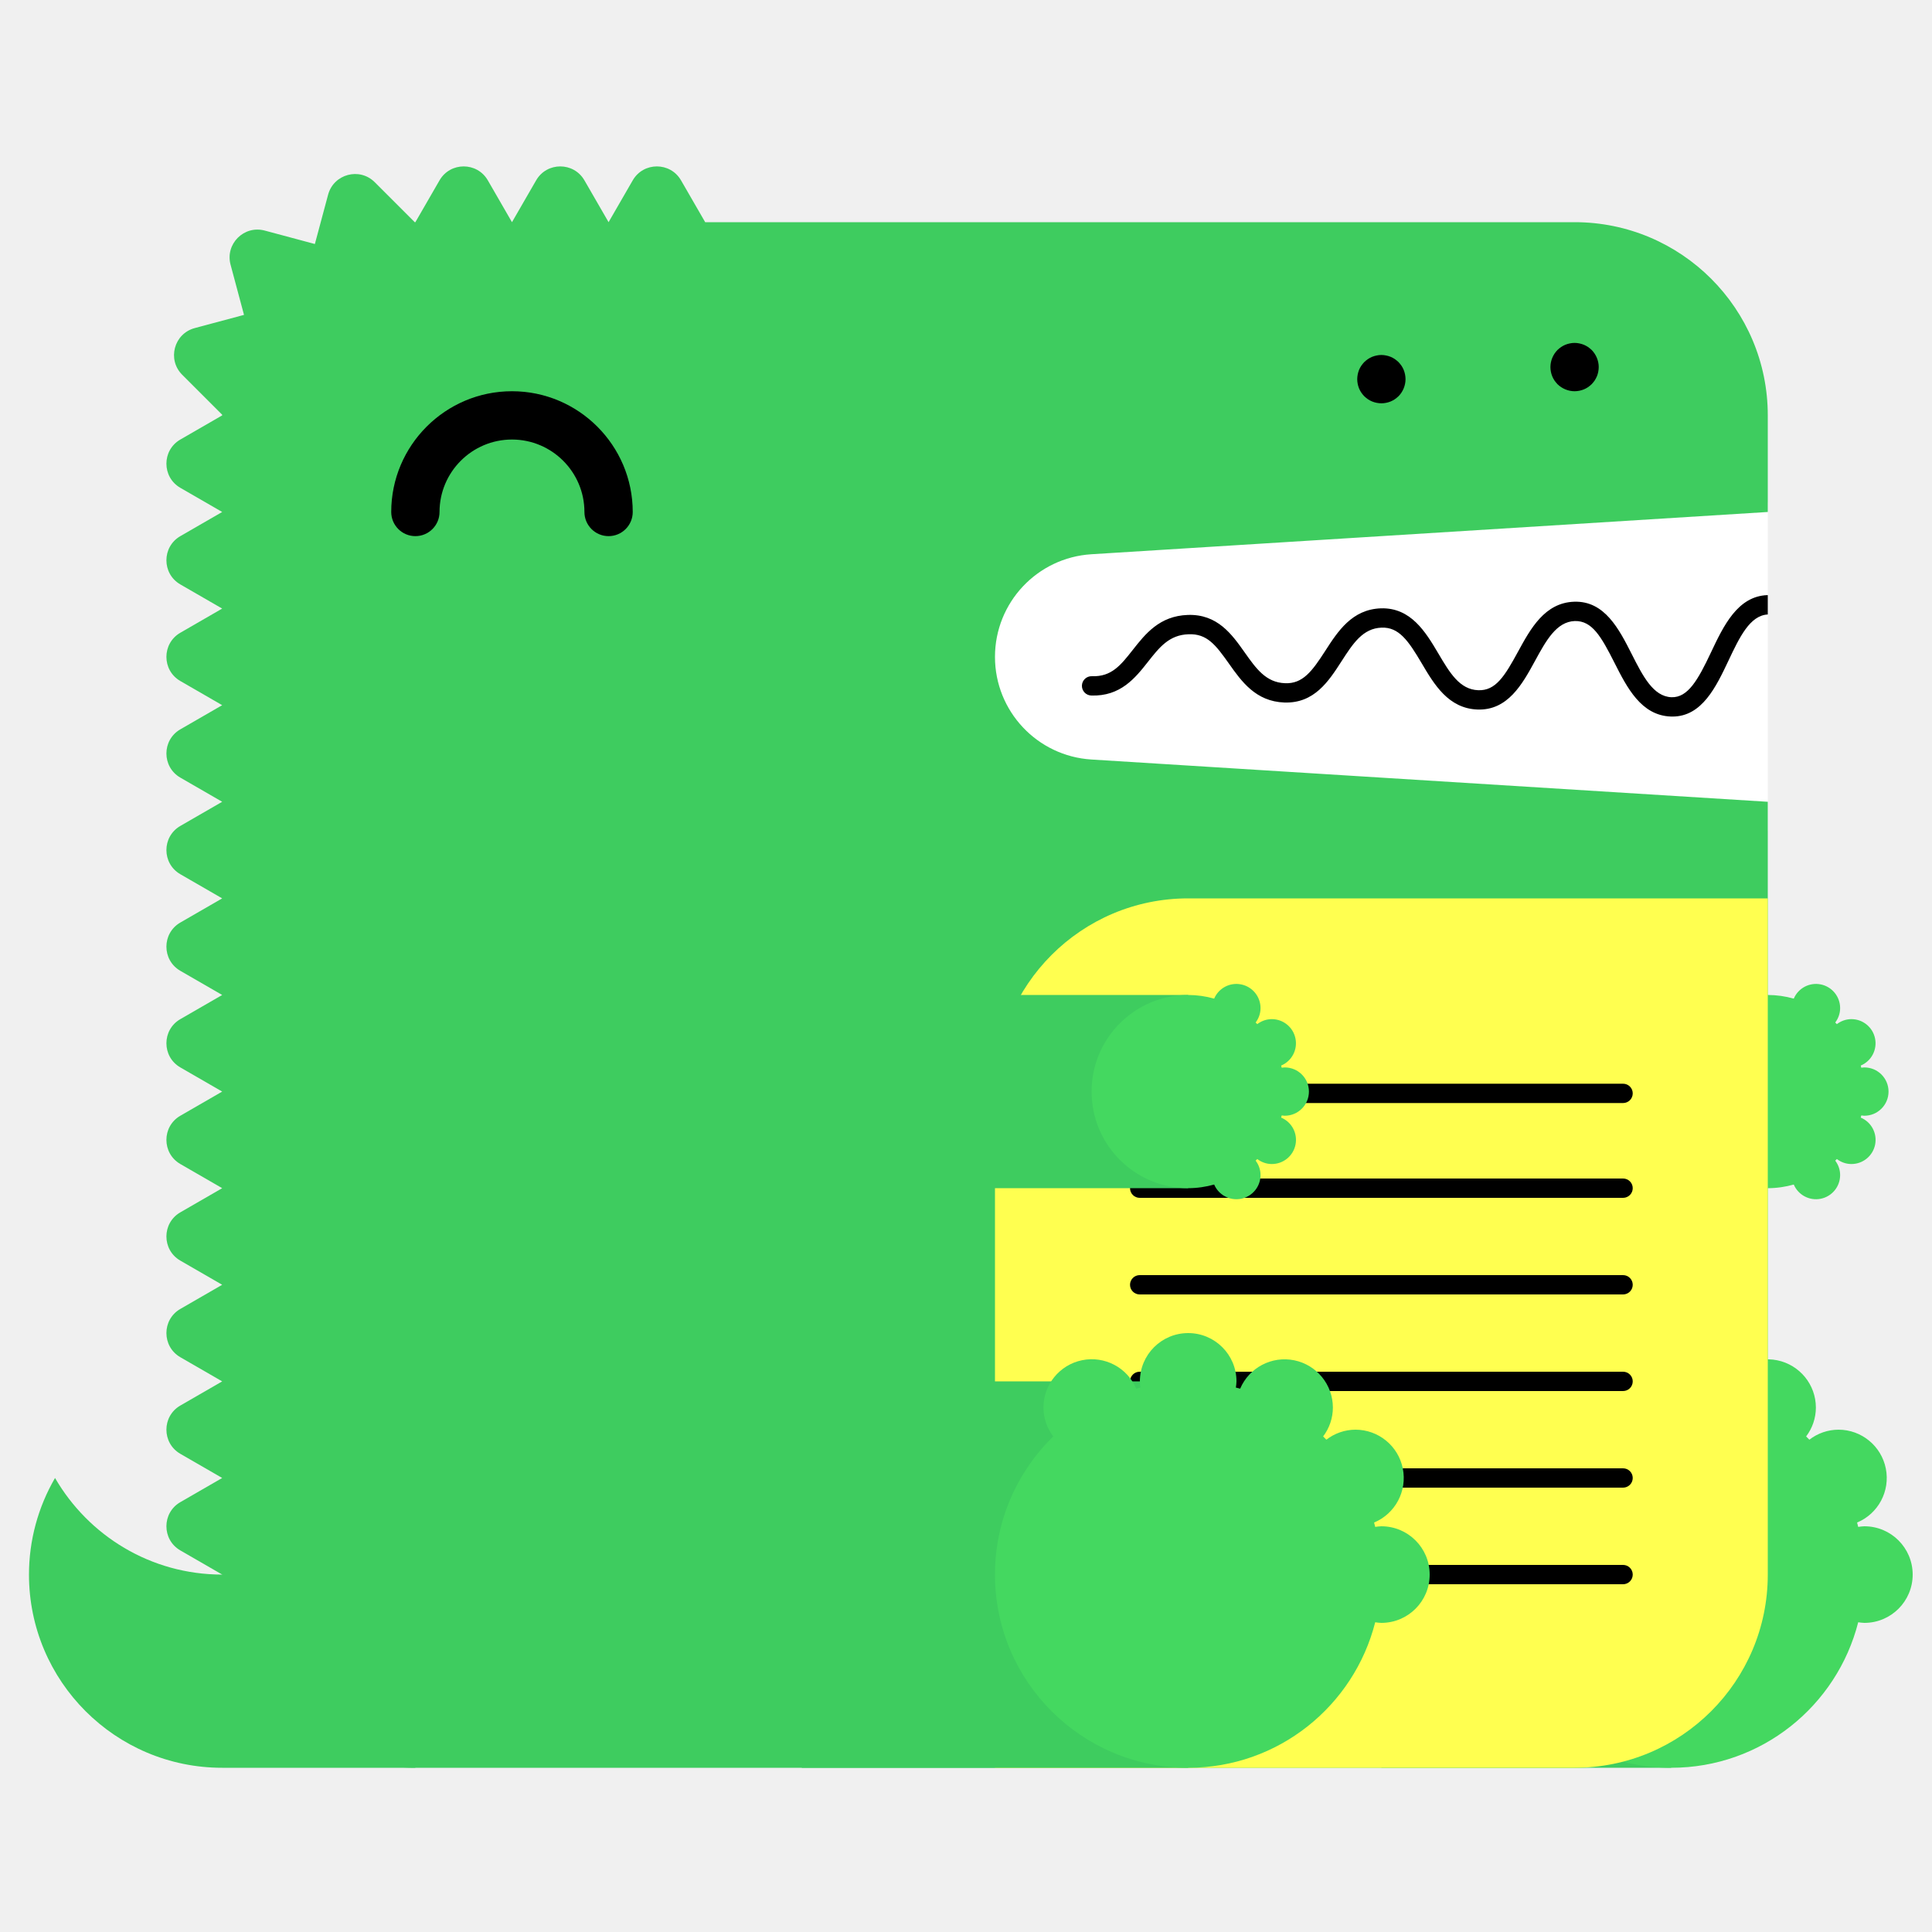
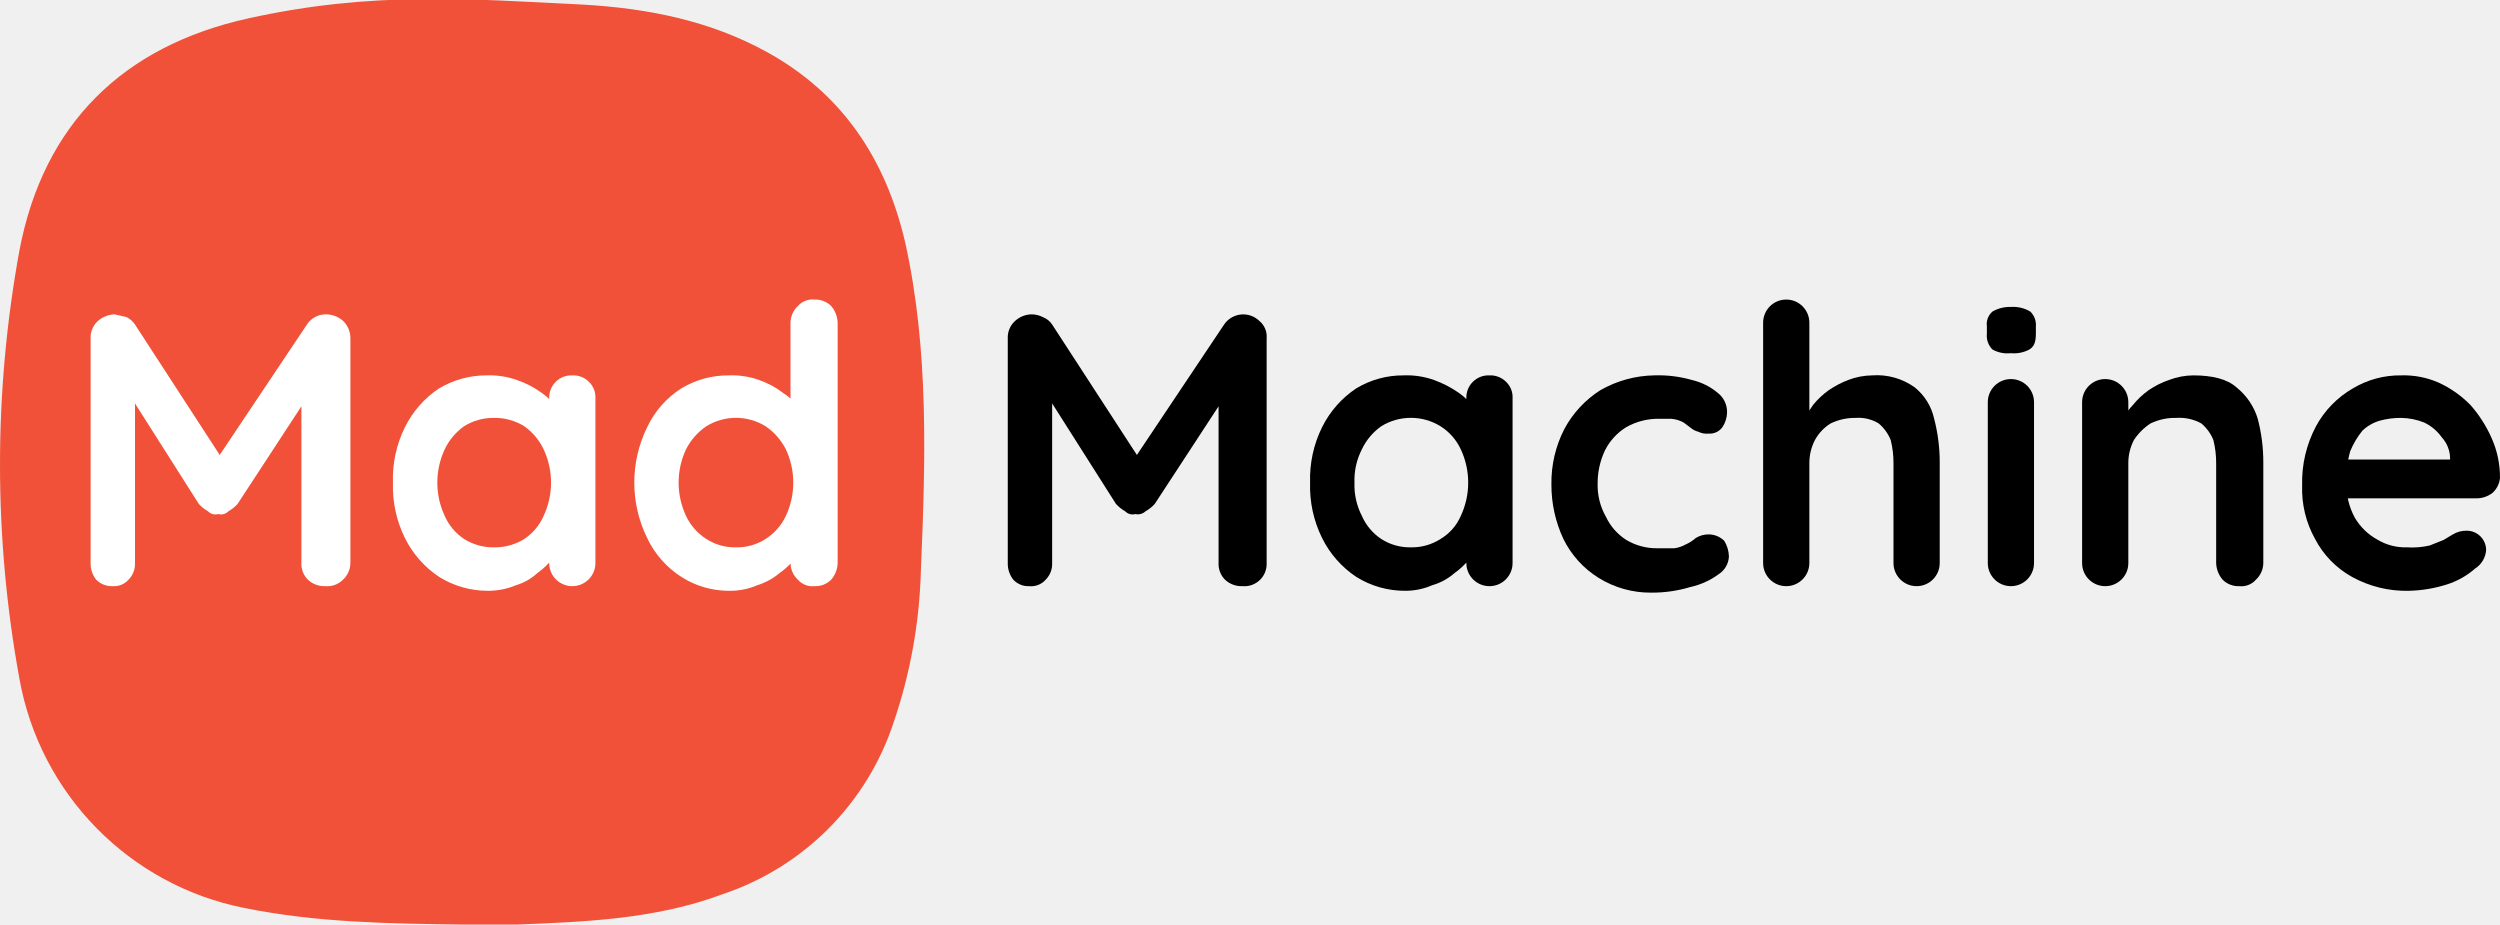
- <svg xmlns="http://www.w3.org/2000/svg" width="200" height="200" viewBox="0 0 200 200">
-   <g fill="none" fill-rule="evenodd">
-     <path fill="#FFF" d="M99 52h84v34H99z" />
-     <path d="M23 163c-7.398 0-13.843-4.027-17.303-10A19.886 19.886 0 0 0 3 163c0 11.046 8.954 20 20 20h20v-20H23z" fill="#3ECC5F" />
-     <path d="M112.98 57.376L183 53V43c0-11.046-8.954-20-20-20H73l-2.5-4.33c-1.112-1.925-3.889-1.925-5 0L63 23l-2.5-4.33c-1.111-1.925-3.889-1.925-5 0L53 23l-2.5-4.33c-1.111-1.925-3.889-1.925-5 0L43 23c-.022 0-.042.003-.065.003l-4.142-4.141c-1.57-1.571-4.252-.853-4.828 1.294l-1.369 5.104-5.192-1.392c-2.148-.575-4.111 1.389-3.535 3.536l1.39 5.193-5.102 1.367c-2.148.576-2.867 3.259-1.296 4.83l4.142 4.142c0 .021-.003.042-.003.064l-4.33 2.5c-1.925 1.111-1.925 3.889 0 5L23 53l-4.33 2.5c-1.925 1.111-1.925 3.889 0 5L23 63l-4.33 2.5c-1.925 1.111-1.925 3.889 0 5L23 73l-4.33 2.5c-1.925 1.111-1.925 3.889 0 5L23 83l-4.33 2.5c-1.925 1.111-1.925 3.889 0 5L23 93l-4.33 2.5c-1.925 1.111-1.925 3.889 0 5L23 103l-4.33 2.5c-1.925 1.111-1.925 3.889 0 5L23 113l-4.33 2.5c-1.925 1.111-1.925 3.889 0 5L23 123l-4.33 2.5c-1.925 1.111-1.925 3.889 0 5L23 133l-4.33 2.5c-1.925 1.111-1.925 3.889 0 5L23 143l-4.33 2.5c-1.925 1.111-1.925 3.889 0 5L23 153l-4.33 2.5c-1.925 1.111-1.925 3.889 0 5L23 163c0 11.046 8.954 20 20 20h120c11.046 0 20-8.954 20-20V83l-70.02-4.376A10.645 10.645 0 0 1 103 68c0-5.621 4.37-10.273 9.98-10.624" fill="#3ECC5F" />
-     <path fill="#3ECC5F" d="M143 183h30v-40h-30z" />
-     <path d="M193 158c-.219 0-.428.037-.639.064-.038-.15-.074-.301-.116-.451A5 5 0 0 0 190.32 148a4.96 4.96 0 0 0-3.016 1.036 26.531 26.531 0 0 0-.335-.336 4.955 4.955 0 0 0 1.011-2.987 5 5 0 0 0-9.599-1.959c-.148-.042-.297-.077-.445-.115.027-.211.064-.42.064-.639a5 5 0 0 0-5-5 5 5 0 0 0-5 5c0 .219.037.428.064.639-.148.038-.297.073-.445.115a4.998 4.998 0 0 0-9.599 1.959c0 1.125.384 2.151 1.011 2.987-3.717 3.632-6.031 8.693-6.031 14.3 0 11.046 8.954 20 20 20 9.339 0 17.16-6.41 19.361-15.064.211.027.42.064.639.064a5 5 0 0 0 5-5 5 5 0 0 0-5-5" fill="#44D860" />
-     <path fill="#3ECC5F" d="M153 123h30v-20h-30z" />
-     <path d="M193 115.5a2.5 2.5 0 1 0 0-5c-.109 0-.214.019-.319.032-.02-.075-.037-.15-.058-.225a2.501 2.501 0 0 0-.963-4.807c-.569 0-1.088.197-1.508.518a6.653 6.653 0 0 0-.168-.168c.314-.417.506-.931.506-1.494a2.5 2.5 0 0 0-4.8-.979A9.987 9.987 0 0 0 183 103c-5.522 0-10 4.478-10 10s4.478 10 10 10c.934 0 1.833-.138 2.69-.377a2.5 2.5 0 0 0 4.8-.979c0-.563-.192-1.077-.506-1.494.057-.055.113-.111.168-.168.42.321.939.518 1.508.518a2.5 2.5 0 0 0 .963-4.807c.021-.074.038-.15.058-.225.105.013.21.032.319.032" fill="#44D860" />
-     <path d="M63 55.5a2.5 2.5 0 0 1-2.5-2.5c0-4.136-3.364-7.5-7.5-7.5s-7.5 3.364-7.5 7.5a2.5 2.5 0 1 1-5 0c0-6.893 5.607-12.5 12.5-12.5S65.5 46.107 65.5 53a2.5 2.5 0 0 1-2.5 2.5" fill="#000" />
-     <path d="M103 183h60c11.046 0 20-8.954 20-20V93h-60c-11.046 0-20 8.954-20 20v70z" fill="#FFFF50" />
-     <path d="M168.02 124h-50.04a1 1 0 1 1 0-2h50.04a1 1 0 1 1 0 2m0 20h-50.04a1 1 0 1 1 0-2h50.04a1 1 0 1 1 0 2m0 20h-50.04a1 1 0 1 1 0-2h50.04a1 1 0 1 1 0 2m0-49.814h-50.04a1 1 0 1 1 0-2h50.04a1 1 0 1 1 0 2m0 19.814h-50.04a1 1 0 1 1 0-2h50.04a1 1 0 1 1 0 2m0 20h-50.04a1 1 0 1 1 0-2h50.04a1 1 0 1 1 0 2M183 61.611c-.012 0-.022-.006-.034-.005-3.09.105-4.552 3.196-5.842 5.923-1.346 2.85-2.387 4.703-4.093 4.647-1.889-.068-2.969-2.202-4.113-4.46-1.314-2.594-2.814-5.536-5.963-5.426-3.046.104-4.513 2.794-5.807 5.167-1.377 2.528-2.314 4.065-4.121 3.994-1.927-.07-2.951-1.805-4.136-3.813-1.321-2.236-2.848-4.75-5.936-4.664-2.994.103-4.465 2.385-5.763 4.4-1.373 2.13-2.335 3.428-4.165 3.351-1.973-.07-2.992-1.51-4.171-3.177-1.324-1.873-2.816-3.993-5.895-3.89-2.928.1-4.399 1.97-5.696 3.618-1.232 1.564-2.194 2.802-4.229 2.724a1 1 0 0 0-.072 2c3.017.101 4.545-1.8 5.872-3.487 1.177-1.496 2.193-2.787 4.193-2.855 1.926-.082 2.829 1.115 4.195 3.045 1.297 1.834 2.769 3.914 5.731 4.021 3.103.104 4.596-2.215 5.918-4.267 1.182-1.834 2.202-3.417 4.15-3.484 1.793-.067 2.769 1.35 4.145 3.681 1.297 2.197 2.766 4.686 5.787 4.796 3.125.108 4.634-2.62 5.949-5.035 1.139-2.088 2.214-4.06 4.119-4.126 1.793-.042 2.728 1.595 4.111 4.33 1.292 2.553 2.757 5.445 5.825 5.556l.169.003c3.064 0 4.518-3.075 5.805-5.794 1.139-2.41 2.217-4.68 4.067-4.773v-2z" fill="#000" />
-     <path fill="#3ECC5F" d="M83 183h40v-40H83z" />
-     <path d="M143 158c-.219 0-.428.037-.639.064-.038-.15-.074-.301-.116-.451A5 5 0 0 0 140.32 148a4.96 4.96 0 0 0-3.016 1.036 26.531 26.531 0 0 0-.335-.336 4.955 4.955 0 0 0 1.011-2.987 5 5 0 0 0-9.599-1.959c-.148-.042-.297-.077-.445-.115.027-.211.064-.42.064-.639a5 5 0 0 0-5-5 5 5 0 0 0-5 5c0 .219.037.428.064.639-.148.038-.297.073-.445.115a4.998 4.998 0 0 0-9.599 1.959c0 1.125.384 2.151 1.011 2.987-3.717 3.632-6.031 8.693-6.031 14.3 0 11.046 8.954 20 20 20 9.339 0 17.16-6.41 19.361-15.064.211.027.42.064.639.064a5 5 0 0 0 5-5 5 5 0 0 0-5-5" fill="#44D860" />
-     <path fill="#3ECC5F" d="M83 123h40v-20H83z" />
-     <path d="M133 115.5a2.5 2.5 0 1 0 0-5c-.109 0-.214.019-.319.032-.02-.075-.037-.15-.058-.225a2.501 2.501 0 0 0-.963-4.807c-.569 0-1.088.197-1.508.518a6.653 6.653 0 0 0-.168-.168c.314-.417.506-.931.506-1.494a2.5 2.5 0 0 0-4.8-.979A9.987 9.987 0 0 0 123 103c-5.522 0-10 4.478-10 10s4.478 10 10 10c.934 0 1.833-.138 2.69-.377a2.5 2.5 0 0 0 4.8-.979c0-.563-.192-1.077-.506-1.494.057-.055.113-.111.168-.168.42.321.939.518 1.508.518a2.5 2.5 0 0 0 .963-4.807c.021-.074.038-.15.058-.225.105.013.21.032.319.032" fill="#44D860" />
-     <path d="M143 41.75c-.16 0-.33-.02-.49-.05a2.52 2.52 0 0 1-.47-.14c-.15-.06-.29-.14-.431-.23-.13-.09-.259-.2-.38-.31-.109-.12-.219-.24-.309-.38s-.17-.28-.231-.43a2.619 2.619 0 0 1-.189-.96c0-.16.02-.33.05-.49.03-.16.08-.31.139-.47.061-.15.141-.29.231-.43.09-.13.2-.26.309-.38.121-.11.25-.22.38-.31.141-.09.281-.17.431-.23.149-.06.31-.11.47-.14.32-.07.65-.07.98 0 .159.03.32.08.47.14.149.06.29.14.43.23.13.09.259.2.38.31.11.12.22.25.31.38.09.14.17.28.23.43.06.16.11.31.14.47.029.16.05.33.05.49 0 .66-.271 1.31-.73 1.77-.121.11-.25.22-.38.31-.14.09-.281.17-.43.23a2.565 2.565 0 0 1-.96.19m20-1.25c-.66 0-1.3-.27-1.771-.73a3.802 3.802 0 0 1-.309-.38c-.09-.14-.17-.28-.231-.43a2.619 2.619 0 0 1-.189-.96c0-.66.27-1.3.729-1.77.121-.11.25-.22.38-.31.141-.09.281-.17.431-.23.149-.06.31-.11.47-.14.32-.07.66-.07.98 0 .159.03.32.08.47.14.149.06.29.14.43.23.13.09.259.2.38.31.459.47.73 1.11.73 1.77 0 .16-.021.33-.05.49-.03.16-.08.32-.14.47-.07.15-.14.29-.23.43-.09.13-.2.26-.31.38-.121.11-.25.22-.38.31-.14.09-.281.17-.43.23a2.565 2.565 0 0 1-.96.19" fill="#000" />
+ <svg xmlns="http://www.w3.org/2000/svg" id="f45fe888-e041-4782-97d0-977219f8cb5c" data-name="Layer 1" viewBox="0 0 270.4 100">
+   <defs>
+     <style>.b134a931-f80d-42cc-b837-2cfb7e481efb{fill:#f05138;}.e60a6e8c-abc1-4134-96bb-c0036a49319e{fill:#fff;}</style>
+   </defs>
+   <g id="fa6d17c5-8978-4639-ad33-75d58d505efb" data-name="Layer 2">
+     <g id="acca8bf0-be2e-448c-8666-90dc515209cb" data-name="Layer 1-2">
+       <path class="b134a931-f80d-42cc-b837-2cfb7e481efb" d="M50.2,99.8c-7.9-.1-15.8-.2-23.7-1.8A30.8,30.8,0,0,1,2.2,73.2a128.7,128.7,0,0,1,0-46.3C4.8,13.2,13.4,4.8,26.9,1.8S51-.3,63.2.3C70.1.7,76.8,2,83,5.4,91.2,9.9,95.9,17,98,26c2.6,11.7,2.2,23.7,1.7,35.6a55.2,55.2,0,0,1-2.9,16.2A29.2,29.2,0,0,1,78.3,96.5c-7.2,2.7-14.7,3-22.3,3.3Z" transform="translate(-0.1 0.2)" />
+     </g>
  </g>
+   <path class="e60a6e8c-abc1-4134-96bb-c0036a49319e" d="M12.5,33.8l1.3.3a2.4,2.4,0,0,1,.9.8L24.9,50.6H22.8L33.3,34.9a2.4,2.4,0,0,1,2-1.1,2.8,2.8,0,0,1,1.9.7,2.6,2.6,0,0,1,.8,1.9V60.7a2.5,2.5,0,0,1-.8,1.8,2.4,2.4,0,0,1-1.9.7,2.6,2.6,0,0,1-1.9-.7,2.4,2.4,0,0,1-.7-1.8V40.9l1.6.4-8.5,13a3.9,3.9,0,0,1-1,.8,1.1,1.1,0,0,1-1.1.3,1.1,1.1,0,0,1-1.1-.3,3.9,3.9,0,0,1-1-.8l-8-12.6,1.1-2.3V60.7a2.4,2.4,0,0,1-.7,1.8,2.1,2.1,0,0,1-1.7.7,2.4,2.4,0,0,1-1.8-.7,2.8,2.8,0,0,1-.6-1.8V36.4a2.4,2.4,0,0,1,.7-1.8A2.9,2.9,0,0,1,12.5,33.8Z" transform="translate(-0.1 0.2)" />
+   <path class="e60a6e8c-abc1-4134-96bb-c0036a49319e" d="M62,40.4a2.4,2.4,0,0,1,1.8.7,2.3,2.3,0,0,1,.7,1.8V60.7a2.5,2.5,0,1,1-5,0V58.6l.9.4a2.2,2.2,0,0,1-.6,1.3,7.8,7.8,0,0,1-1.6,1.5,5.8,5.8,0,0,1-2.3,1.3,7.7,7.7,0,0,1-3,.6,9.9,9.9,0,0,1-5.3-1.5A10.8,10.8,0,0,1,43.9,58a12.6,12.6,0,0,1-1.3-6,12.6,12.6,0,0,1,1.3-6,10.8,10.8,0,0,1,3.7-4.2,10,10,0,0,1,5.1-1.4,8.8,8.8,0,0,1,3.3.5,9.8,9.8,0,0,1,2.7,1.4A6.9,6.9,0,0,1,60.4,44a2.7,2.7,0,0,1,.6,1.4l-1.5.6V42.9A2.4,2.4,0,0,1,62,40.4ZM53.5,59a6,6,0,0,0,3.3-.9,5.8,5.8,0,0,0,2.1-2.5,8.5,8.5,0,0,0,0-7.2,6.4,6.4,0,0,0-2.1-2.5,6,6,0,0,0-3.3-.9,5.9,5.9,0,0,0-3.2.9,6.4,6.4,0,0,0-2.1,2.5,8.5,8.5,0,0,0,0,7.2,5.8,5.8,0,0,0,2.1,2.5A5.9,5.9,0,0,0,53.5,59Z" transform="translate(-0.1 0.2)" />
+   <path class="e60a6e8c-abc1-4134-96bb-c0036a49319e" d="M88.2,32.2a2.4,2.4,0,0,1,1.8.7,2.9,2.9,0,0,1,.7,1.8v26a2.9,2.9,0,0,1-.7,1.8,2.4,2.4,0,0,1-1.8.7,2.1,2.1,0,0,1-1.8-.7,2.5,2.5,0,0,1-.8-1.8V58.6l1,.4a2.2,2.2,0,0,1-.6,1.3,7.8,7.8,0,0,1-1.6,1.5A7,7,0,0,1,82,63.1a7.3,7.3,0,0,1-3,.6,9.5,9.5,0,0,1-5.2-1.5A10.1,10.1,0,0,1,70.1,58a13.6,13.6,0,0,1,0-12,10.1,10.1,0,0,1,3.7-4.2,9.8,9.8,0,0,1,5.1-1.4,8.8,8.8,0,0,1,3.3.5,9.2,9.2,0,0,1,2.6,1.4A5.5,5.5,0,0,1,86.5,44a3,3,0,0,1,.7,1.4l-1.6.6V34.7a2.5,2.5,0,0,1,.8-1.8A2.1,2.1,0,0,1,88.2,32.2ZM79.7,59a5.7,5.7,0,0,0,3.2-.9,6,6,0,0,0,2.2-2.5,8.5,8.5,0,0,0,0-7.2,6.7,6.7,0,0,0-2.2-2.5,6.1,6.1,0,0,0-6.4,0,6.7,6.7,0,0,0-2.2,2.5,8.5,8.5,0,0,0,0,7.2,6,6,0,0,0,2.2,2.5A5.7,5.7,0,0,0,79.7,59Z" transform="translate(-0.1 0.2)" />
+   <path d="M111.7,33.8a2.7,2.7,0,0,1,1.2.3,2.1,2.1,0,0,1,1,.8l10.2,15.7H122l10.5-15.7a2.5,2.5,0,0,1,3.8-.4,2.2,2.2,0,0,1,.8,1.9V60.7a2.4,2.4,0,0,1-.7,1.8,2.4,2.4,0,0,1-1.9.7,2.6,2.6,0,0,1-1.9-.7,2.4,2.4,0,0,1-.7-1.8V40.9l1.6.4-8.5,13a3.9,3.9,0,0,1-1,.8,1.2,1.2,0,0,1-1.1.3,1.1,1.1,0,0,1-1.1-.3,3.9,3.9,0,0,1-1-.8l-8-12.6,1.1-2.3V60.7a2.4,2.4,0,0,1-.7,1.8,2.1,2.1,0,0,1-1.8.7,2.2,2.2,0,0,1-1.7-.7,2.8,2.8,0,0,1-.6-1.8V36.4a2.4,2.4,0,0,1,.7-1.8A2.7,2.7,0,0,1,111.7,33.8Z" transform="translate(-0.1 0.2)" />
+   <path d="M161.2,40.4a2.4,2.4,0,0,1,1.8.7,2.3,2.3,0,0,1,.7,1.8V60.7a2.5,2.5,0,1,1-5,0V58.6l.9.4a2.2,2.2,0,0,1-.6,1.3,7.8,7.8,0,0,1-1.6,1.5,6.2,6.2,0,0,1-2.4,1.3,7.2,7.2,0,0,1-2.9.6,9.9,9.9,0,0,1-5.3-1.5,10.8,10.8,0,0,1-3.7-4.2,12.6,12.6,0,0,1-1.3-6,12.6,12.6,0,0,1,1.3-6,10.8,10.8,0,0,1,3.7-4.2,9.8,9.8,0,0,1,5.1-1.4,8.8,8.8,0,0,1,3.3.5,11.5,11.5,0,0,1,2.7,1.4,6.9,6.9,0,0,1,1.7,1.7,2.7,2.7,0,0,1,.6,1.4l-1.5.6V42.9a2.4,2.4,0,0,1,2.5-2.5ZM152.7,59a5.7,5.7,0,0,0,3.2-.9,5.4,5.4,0,0,0,2.2-2.5,8.5,8.5,0,0,0,0-7.2,5.9,5.9,0,0,0-2.2-2.5,6.1,6.1,0,0,0-6.4,0,6.4,6.4,0,0,0-2.1,2.5,7.3,7.3,0,0,0-.8,3.6,7.3,7.3,0,0,0,.8,3.6,5.8,5.8,0,0,0,2.1,2.5A5.7,5.7,0,0,0,152.7,59Z" transform="translate(-0.1 0.2)" />
+   <path d="M179,40.4a13.2,13.2,0,0,1,4.1.5,6.7,6.7,0,0,1,2.8,1.4,2.6,2.6,0,0,1,1,2.1,3,3,0,0,1-.5,1.6,1.7,1.7,0,0,1-1.5.7,2,2,0,0,1-1.1-.2,2,2,0,0,1-.8-.4l-.8-.6a3.3,3.3,0,0,0-1.3-.4h-1.2a7,7,0,0,0-3.7.9,6.2,6.2,0,0,0-2.3,2.5,8.3,8.3,0,0,0-.8,3.6,6.9,6.9,0,0,0,.9,3.6,6,6,0,0,0,2.2,2.5,6.4,6.4,0,0,0,3.4.9h1.8a3.4,3.4,0,0,0,1.2-.4,4.1,4.1,0,0,0,1.1-.7,2.6,2.6,0,0,1,1.4-.4,2.4,2.4,0,0,1,1.7.7,3.4,3.4,0,0,1,.5,1.7,2.4,2.4,0,0,1-1.1,1.9,8.1,8.1,0,0,1-3.1,1.4,14.2,14.2,0,0,1-4.2.6,10.6,10.6,0,0,1-5.7-1.6,10.3,10.3,0,0,1-3.8-4.2,13.8,13.8,0,0,1-1.3-5.9,12.7,12.7,0,0,1,1.4-6,11.3,11.3,0,0,1,3.9-4.2A12.1,12.1,0,0,1,179,40.4Z" transform="translate(-0.1 0.2)" />
+   <path d="M202.6,40.4a7,7,0,0,1,4.6,1.3,6,6,0,0,1,2.1,3.4,18.6,18.6,0,0,1,.6,4.8V60.7a2.5,2.5,0,1,1-5,0V49.9a10.1,10.1,0,0,0-.3-2.5,4.6,4.6,0,0,0-1.3-1.8,4.2,4.2,0,0,0-2.5-.6,6,6,0,0,0-2.7.6,4.8,4.8,0,0,0-1.7,1.8,5.4,5.4,0,0,0-.6,2.5V60.7a2.5,2.5,0,1,1-5,0v-26a2.5,2.5,0,1,1,5,0V45.1h-.6l1-1.5a8.7,8.7,0,0,1,1.7-1.6,10.3,10.3,0,0,1,2.1-1.1A7.5,7.5,0,0,1,202.6,40.4Z" transform="translate(-0.1 0.2)" />
+   <path d="M217.6,38a3.3,3.3,0,0,1-2-.4,2.1,2.1,0,0,1-.6-1.7v-.8a1.8,1.8,0,0,1,.6-1.6,3.7,3.7,0,0,1,2-.5,3.6,3.6,0,0,1,2.1.5,2,2,0,0,1,.6,1.6v.8c0,.9-.2,1.4-.7,1.7A3.5,3.5,0,0,1,217.6,38Zm2.5,22.7a2.5,2.5,0,1,1-5,0V43.3a2.5,2.5,0,1,1,5,0Z" transform="translate(-0.1 0.2)" />
+   <path d="M237.3,40.4c2.1,0,3.7.4,4.7,1.3a6.9,6.9,0,0,1,2.3,3.4,18.6,18.6,0,0,1,.6,4.8V60.7a2.5,2.5,0,0,1-.8,1.8,2.1,2.1,0,0,1-1.8.7,2.4,2.4,0,0,1-1.8-.7,2.9,2.9,0,0,1-.7-1.8V49.9a10.1,10.1,0,0,0-.3-2.5,4.6,4.6,0,0,0-1.3-1.8,4.9,4.9,0,0,0-2.7-.6,6.1,6.1,0,0,0-2.8.6,6.2,6.2,0,0,0-1.8,1.8,5.4,5.4,0,0,0-.6,2.5V60.7a2.5,2.5,0,1,1-5,0V43.3a2.5,2.5,0,1,1,5,0v1.8h-.6a7.2,7.2,0,0,1,1.1-1.5,8.7,8.7,0,0,1,1.7-1.6,9,9,0,0,1,2.2-1.1A7.5,7.5,0,0,1,237.3,40.4Z" transform="translate(-0.1 0.2)" />
+   <path d="M260.7,63.7a12.1,12.1,0,0,1-6.2-1.5,9.9,9.9,0,0,1-4-4.1,11.1,11.1,0,0,1-1.4-5.8,12.9,12.9,0,0,1,1.5-6.4,10.5,10.5,0,0,1,4-4.1,9.9,9.9,0,0,1,5.2-1.4,9.4,9.4,0,0,1,4.1.8,11.6,11.6,0,0,1,3.4,2.4,13.8,13.8,0,0,1,2.3,3.6,10.4,10.4,0,0,1,.9,4.3,2.5,2.5,0,0,1-.8,1.6,2.8,2.8,0,0,1-1.8.6h-16l-1.3-4.2H266l-.9.9V49.3a3.4,3.4,0,0,0-.9-2.2,4.9,4.9,0,0,0-1.9-1.6,7,7,0,0,0-2.5-.5,8.5,8.5,0,0,0-2.3.3,4.5,4.5,0,0,0-1.9,1.1,9.1,9.1,0,0,0-1.3,2.2,10.9,10.9,0,0,0-.4,3.4,7.4,7.4,0,0,0,.9,3.8,6.4,6.4,0,0,0,2.5,2.4,5.8,5.8,0,0,0,3.1.8,8.6,8.6,0,0,0,2.5-.2l1.5-.6,1-.6a2.8,2.8,0,0,1,1.5-.4,2.1,2.1,0,0,1,2.1,2.1,2.6,2.6,0,0,1-1.2,2,8.5,8.5,0,0,1-3,1.7A14.7,14.7,0,0,1,260.7,63.7Z" transform="translate(-0.1 0.2)" />
</svg>
